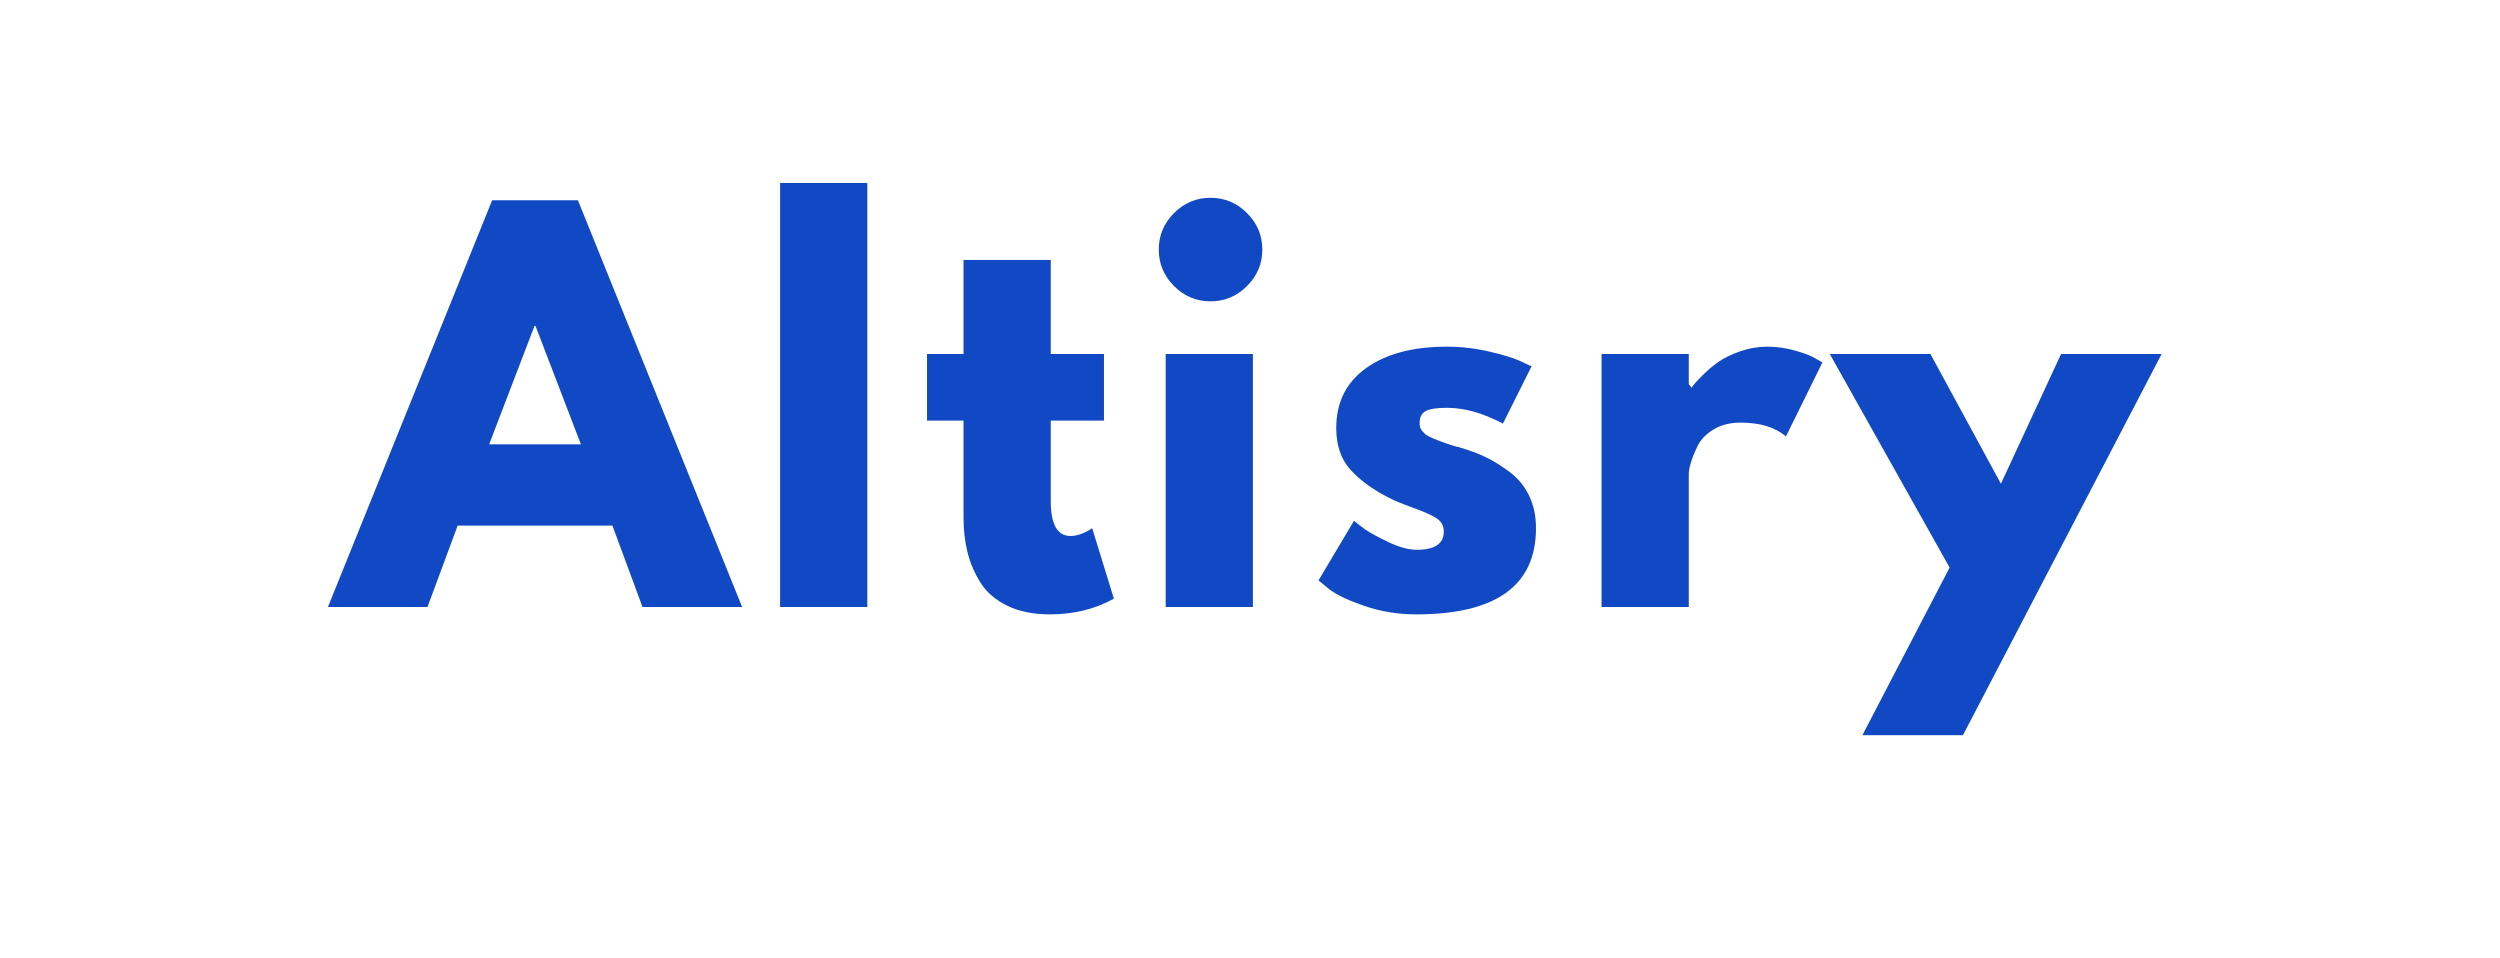
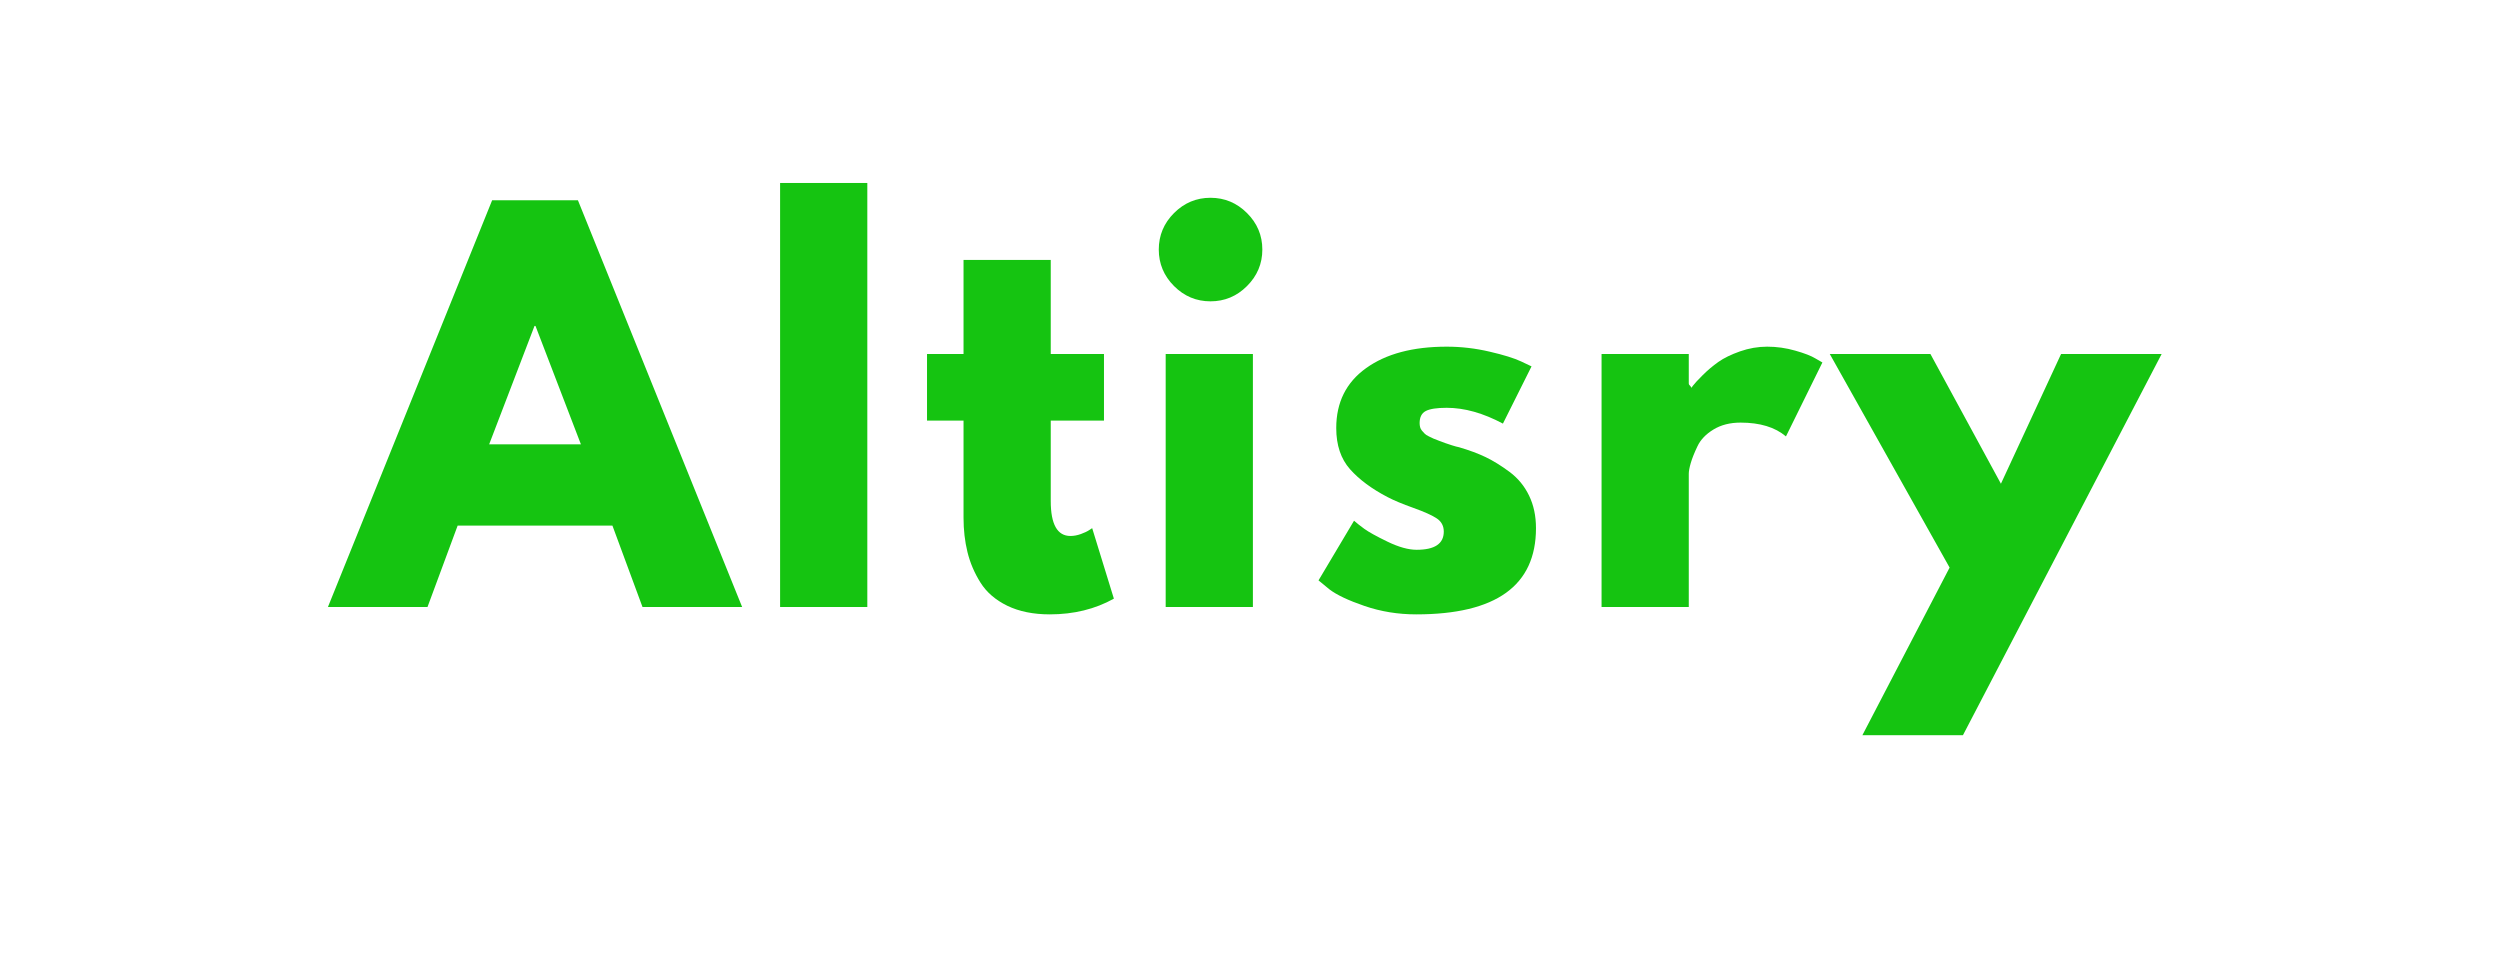
<svg xmlns="http://www.w3.org/2000/svg" width="679" zoomAndPan="magnify" viewBox="0 0 509.25 195" height="260" preserveAspectRatio="xMidYMid meet" version="1.0">
  <defs>
    <g />
-     <clipPath id="3c493603a3">
+     <clipPath id="231ba06a96">
      <path d="M 0.352 6 L 86 6 L 86 90 L 0.352 90 Z M 0.352 6 " clip-rule="nonzero" />
    </clipPath>
-     <clipPath id="3766527e1d">
+     <clipPath id="fe4dd7a4ef">
      <rect x="0" width="378" y="0" height="126" />
    </clipPath>
-     <clipPath id="2e729fcc86">
+     <clipPath id="9a1c9db090">
      <path d="M 327.617 75.172 L 346.434 75.172 L 346.434 93.984 L 327.617 93.984 Z M 327.617 75.172 " clip-rule="nonzero" />
    </clipPath>
-     <clipPath id="27a69d2808">
+     <clipPath id="fcc7c8b7ba">
      <path d="M 337.023 75.172 C 331.828 75.172 327.617 79.383 327.617 84.578 C 327.617 89.773 331.828 93.984 337.023 93.984 C 342.219 93.984 346.434 89.773 346.434 84.578 C 346.434 79.383 342.219 75.172 337.023 75.172 Z M 337.023 75.172 " clip-rule="nonzero" />
    </clipPath>
-     <clipPath id="05120c174f">
+     <clipPath id="f946495151">
      <path d="M 0.617 0.172 L 19.434 0.172 L 19.434 18.984 L 0.617 18.984 Z M 0.617 0.172 " clip-rule="nonzero" />
    </clipPath>
-     <clipPath id="b94b6fe27d">
+     <clipPath id="904ae8b9c0">
      <path d="M 10.023 0.172 C 4.828 0.172 0.617 4.383 0.617 9.578 C 0.617 14.773 4.828 18.984 10.023 18.984 C 15.219 18.984 19.434 14.773 19.434 9.578 C 19.434 4.383 15.219 0.172 10.023 0.172 Z M 10.023 0.172 " clip-rule="nonzero" />
    </clipPath>
-     <clipPath id="2058720000">
+     <clipPath id="cafa2adb27">
      <rect x="0" width="20" y="0" height="19" />
    </clipPath>
  </defs>
  <g transform="matrix(1, 0, 0, 1, 66, 34)">
-     <g clip-path="url(#3766527e1d)">
-       <g clip-path="url(#3c493603a3)">
-         <g fill="#1149c4" fill-opacity="1">
+     <g clip-path="url(#fe4dd7a4ef)">
+       <g clip-path="url(#231ba06a96)">
+         <g fill="#15c411" fill-opacity="1">
          <g transform="translate(3.611565, 89.64705)">
            <g>
              <path d="M 48.109 -82.859 L 81.562 0 L 61.266 0 L 55.141 -16.578 L 23.609 -16.578 L 17.469 0 L -2.812 0 L 30.641 -82.859 Z M 48.719 -33.141 L 39.469 -57.25 L 39.266 -57.25 L 30.031 -33.141 Z M 48.719 -33.141 " />
            </g>
          </g>
        </g>
      </g>
-       <g fill="#1149c4" fill-opacity="1">
+       <g fill="#15c411" fill-opacity="1">
        <g transform="translate(86.87496, 89.64705)">
          <g>
            <path d="M 6.031 0 L 6.031 -86.375 L 23.797 -86.375 L 23.797 0 Z M 6.031 0 " />
          </g>
        </g>
      </g>
-       <g fill="#1149c4" fill-opacity="1">
+       <g fill="#15c411" fill-opacity="1">
        <g transform="translate(121.2251, 89.64705)">
          <g>
            <path d="M 9.047 -51.531 L 9.047 -70.703 L 26.812 -70.703 L 26.812 -51.531 L 37.656 -51.531 L 37.656 -37.969 L 26.812 -37.969 L 26.812 -21.594 C 26.812 -16.844 28.148 -14.469 30.828 -14.469 C 31.504 -14.469 32.207 -14.598 32.938 -14.859 C 33.676 -15.129 34.25 -15.398 34.656 -15.672 L 35.25 -16.062 L 39.672 -1.703 C 35.859 0.43 31.504 1.5 26.609 1.5 C 23.266 1.5 20.383 0.914 17.969 -0.25 C 15.562 -1.426 13.738 -3 12.5 -4.969 C 11.258 -6.945 10.375 -9.023 9.844 -11.203 C 9.312 -13.379 9.047 -15.703 9.047 -18.172 L 9.047 -37.969 L 1.609 -37.969 L 1.609 -51.531 Z M 9.047 -51.531 " />
          </g>
        </g>
      </g>
-       <g fill="#1149c4" fill-opacity="1">
+       <g fill="#15c411" fill-opacity="1">
        <g transform="translate(165.4182, 89.64705)">
          <g>
            <path d="M 7.734 -80.25 C 9.805 -82.32 12.281 -83.359 15.156 -83.359 C 18.039 -83.359 20.52 -82.32 22.594 -80.25 C 24.676 -78.176 25.719 -75.695 25.719 -72.812 C 25.719 -69.938 24.676 -67.457 22.594 -65.375 C 20.52 -63.301 18.039 -62.266 15.156 -62.266 C 12.281 -62.266 9.805 -63.301 7.734 -65.375 C 5.66 -67.457 4.625 -69.938 4.625 -72.812 C 4.625 -75.695 5.66 -78.176 7.734 -80.25 Z M 6.031 -51.531 L 6.031 0 L 23.797 0 L 23.797 -51.531 Z M 6.031 -51.531 " />
          </g>
        </g>
      </g>
-       <g fill="#1149c4" fill-opacity="1">
+       <g fill="#15c411" fill-opacity="1">
        <g transform="translate(200.2706, 89.64705)">
          <g>
            <path d="M 28.422 -53.031 C 31.367 -53.031 34.281 -52.691 37.156 -52.016 C 40.039 -51.348 42.188 -50.68 43.594 -50.016 L 45.703 -49.016 L 39.875 -37.359 C 35.852 -39.504 32.035 -40.578 28.422 -40.578 C 26.41 -40.578 24.988 -40.359 24.156 -39.922 C 23.32 -39.484 22.906 -38.664 22.906 -37.469 C 22.906 -37.195 22.938 -36.926 23 -36.656 C 23.062 -36.395 23.191 -36.145 23.391 -35.906 C 23.598 -35.676 23.785 -35.473 23.953 -35.297 C 24.117 -35.129 24.398 -34.945 24.797 -34.75 C 25.203 -34.551 25.52 -34.398 25.75 -34.297 C 25.988 -34.203 26.375 -34.051 26.906 -33.844 C 27.445 -33.645 27.852 -33.492 28.125 -33.391 C 28.395 -33.297 28.848 -33.145 29.484 -32.938 C 30.117 -32.738 30.602 -32.609 30.938 -32.547 C 33.008 -31.941 34.816 -31.27 36.359 -30.531 C 37.898 -29.789 39.523 -28.785 41.234 -27.516 C 42.941 -26.242 44.266 -24.633 45.203 -22.688 C 46.141 -20.75 46.609 -18.539 46.609 -16.062 C 46.609 -4.352 38.473 1.5 22.203 1.5 C 18.516 1.5 15.016 0.93 11.703 -0.203 C 8.391 -1.336 5.992 -2.473 4.516 -3.609 L 2.312 -5.422 L 9.547 -17.578 C 10.078 -17.109 10.773 -16.555 11.641 -15.922 C 12.516 -15.285 14.086 -14.414 16.359 -13.312 C 18.641 -12.207 20.617 -11.656 22.297 -11.656 C 25.984 -11.656 27.828 -12.891 27.828 -15.359 C 27.828 -16.504 27.359 -17.395 26.422 -18.031 C 25.484 -18.664 23.891 -19.383 21.641 -20.188 C 19.398 -20.988 17.645 -21.723 16.375 -22.391 C 13.156 -24.066 10.609 -25.957 8.734 -28.062 C 6.859 -30.176 5.922 -32.973 5.922 -36.453 C 5.922 -41.68 7.945 -45.75 12 -48.656 C 16.051 -51.57 21.523 -53.031 28.422 -53.031 Z M 28.422 -53.031 " />
          </g>
        </g>
      </g>
-       <g fill="#1149c4" fill-opacity="1">
+       <g fill="#15c411" fill-opacity="1">
        <g transform="translate(254.2061, 89.64705)">
          <g>
            <path d="M 6.031 0 L 6.031 -51.531 L 23.797 -51.531 L 23.797 -44.094 L 24 -44.094 C 24.133 -44.363 24.352 -44.695 24.656 -45.094 C 24.957 -45.5 25.609 -46.203 26.609 -47.203 C 27.617 -48.211 28.691 -49.117 29.828 -49.922 C 30.961 -50.723 32.438 -51.441 34.25 -52.078 C 36.062 -52.711 37.898 -53.031 39.766 -53.031 C 41.711 -53.031 43.625 -52.758 45.5 -52.219 C 47.375 -51.688 48.742 -51.156 49.609 -50.625 L 51.016 -49.812 L 43.594 -34.75 C 41.383 -36.625 38.301 -37.562 34.344 -37.562 C 32.207 -37.562 30.367 -37.094 28.828 -36.156 C 27.285 -35.219 26.195 -34.078 25.562 -32.734 C 24.926 -31.398 24.473 -30.266 24.203 -29.328 C 23.93 -28.391 23.797 -27.656 23.797 -27.125 L 23.797 0 Z M 6.031 0 " />
          </g>
        </g>
      </g>
-       <g fill="#1149c4" fill-opacity="1">
+       <g fill="#15c411" fill-opacity="1">
        <g transform="translate(308.7443, 89.64705)">
          <g>
            <path d="M 45.094 -51.531 L 65.578 -51.531 L 25.109 26.109 L 4.625 26.109 L 22.391 -8.031 L -2.016 -51.531 L 18.484 -51.531 L 32.844 -25.109 Z M 45.094 -51.531 " />
          </g>
        </g>
      </g>
    </g>
  </g>
-   <g clip-path="url(#2e729fcc86)">
-     <g clip-path="url(#27a69d2808)">
+   <g clip-path="url(#9a1c9db090)">
+     <g clip-path="url(#fcc7c8b7ba)">
      <g transform="matrix(1, 0, 0, 1, 327, 75)">
-         <g clip-path="url(#2058720000)">
-           <g clip-path="url(#05120c174f)">
-             <g clip-path="url(#b94b6fe27d)">
-               <path fill="#1149c4" d="M 0.617 0.172 L 19.434 0.172 L 19.434 18.984 L 0.617 18.984 Z M 0.617 0.172 " fill-opacity="1" fill-rule="nonzero" />
+         <g clip-path="url(#cafa2adb27)">
+           <g clip-path="url(#f946495151)">
+             <g clip-path="url(#904ae8b9c0)">
+               <path fill="#15c411" d="M 0.617 0.172 L 19.434 0.172 L 19.434 18.984 L 0.617 18.984 Z M 0.617 0.172 " fill-opacity="1" fill-rule="nonzero" />
            </g>
          </g>
        </g>
      </g>
    </g>
  </g>
</svg>
